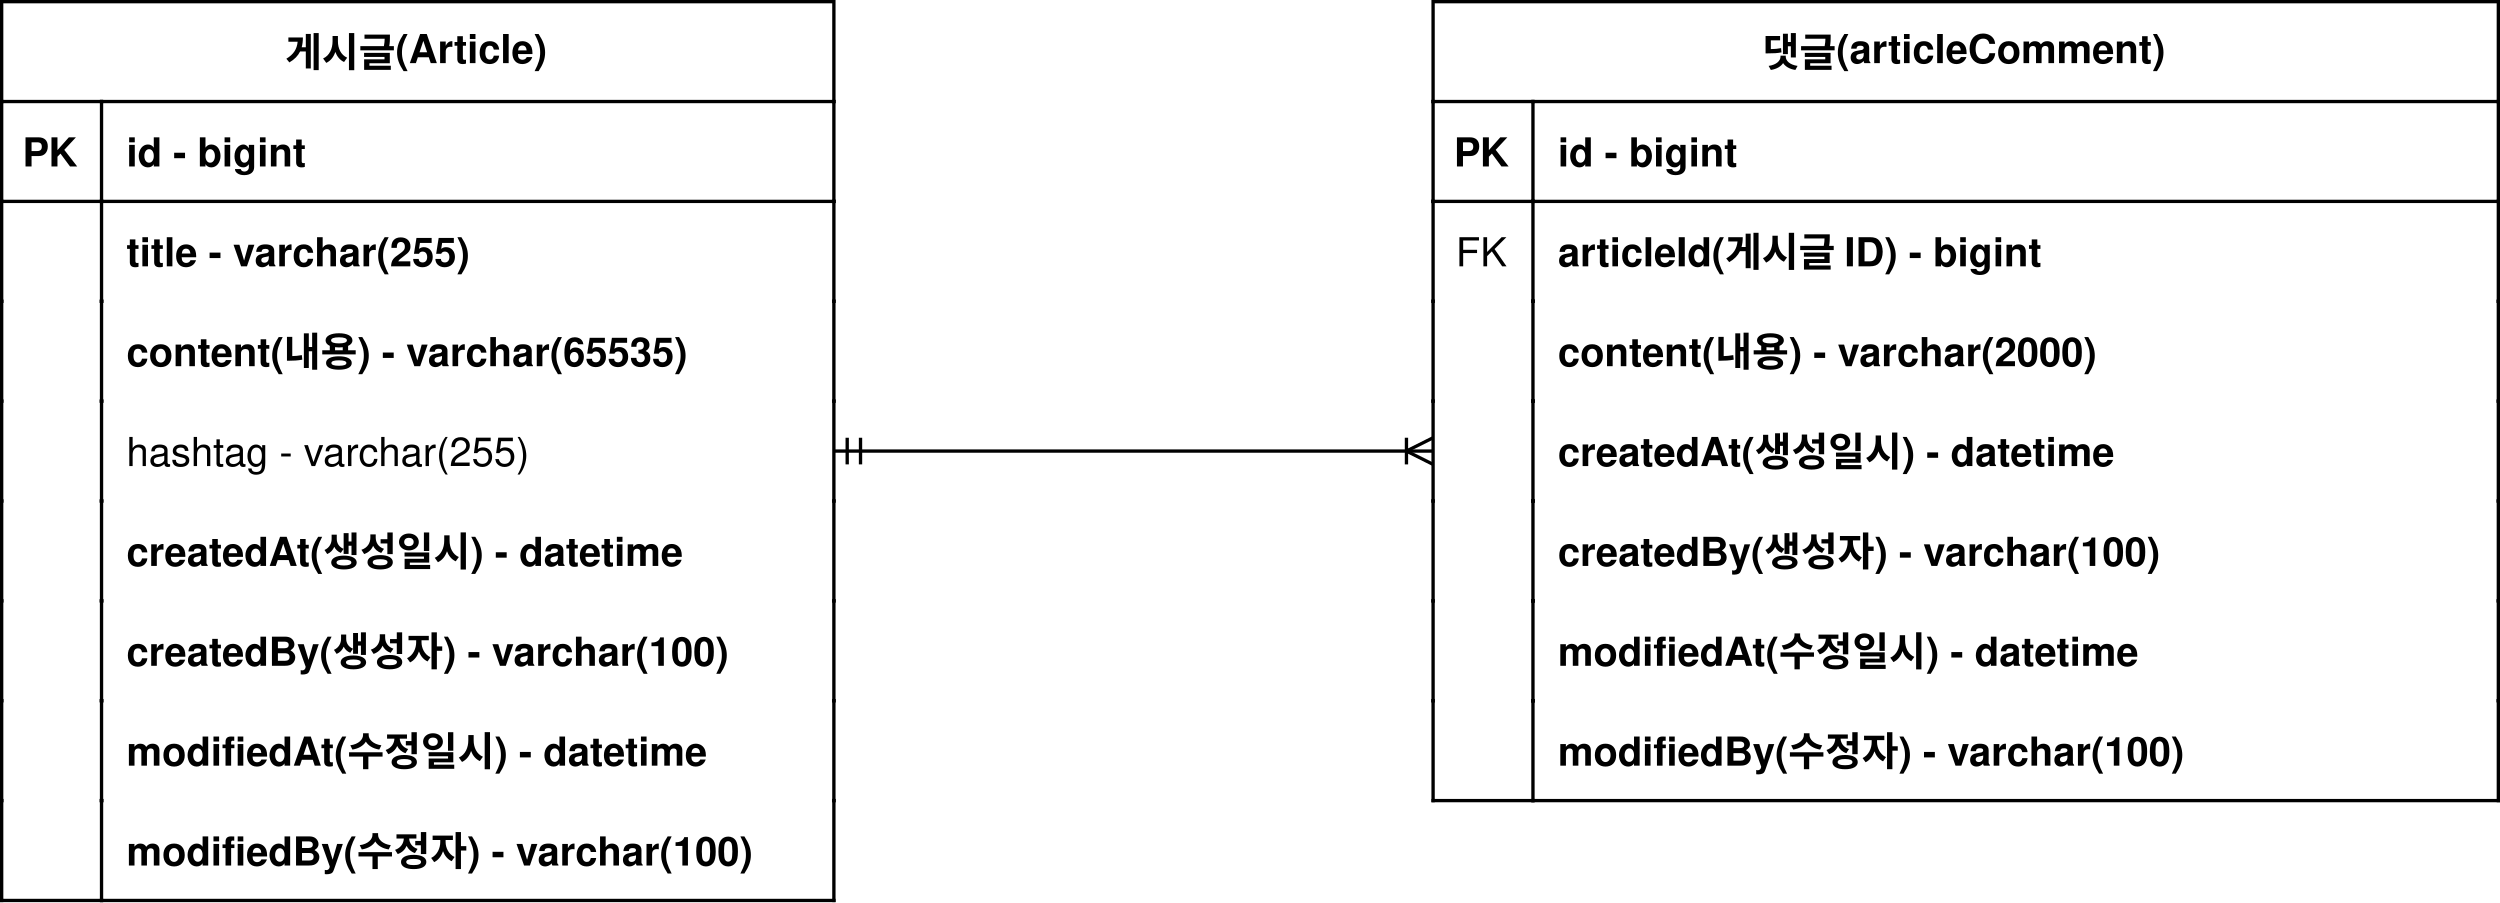
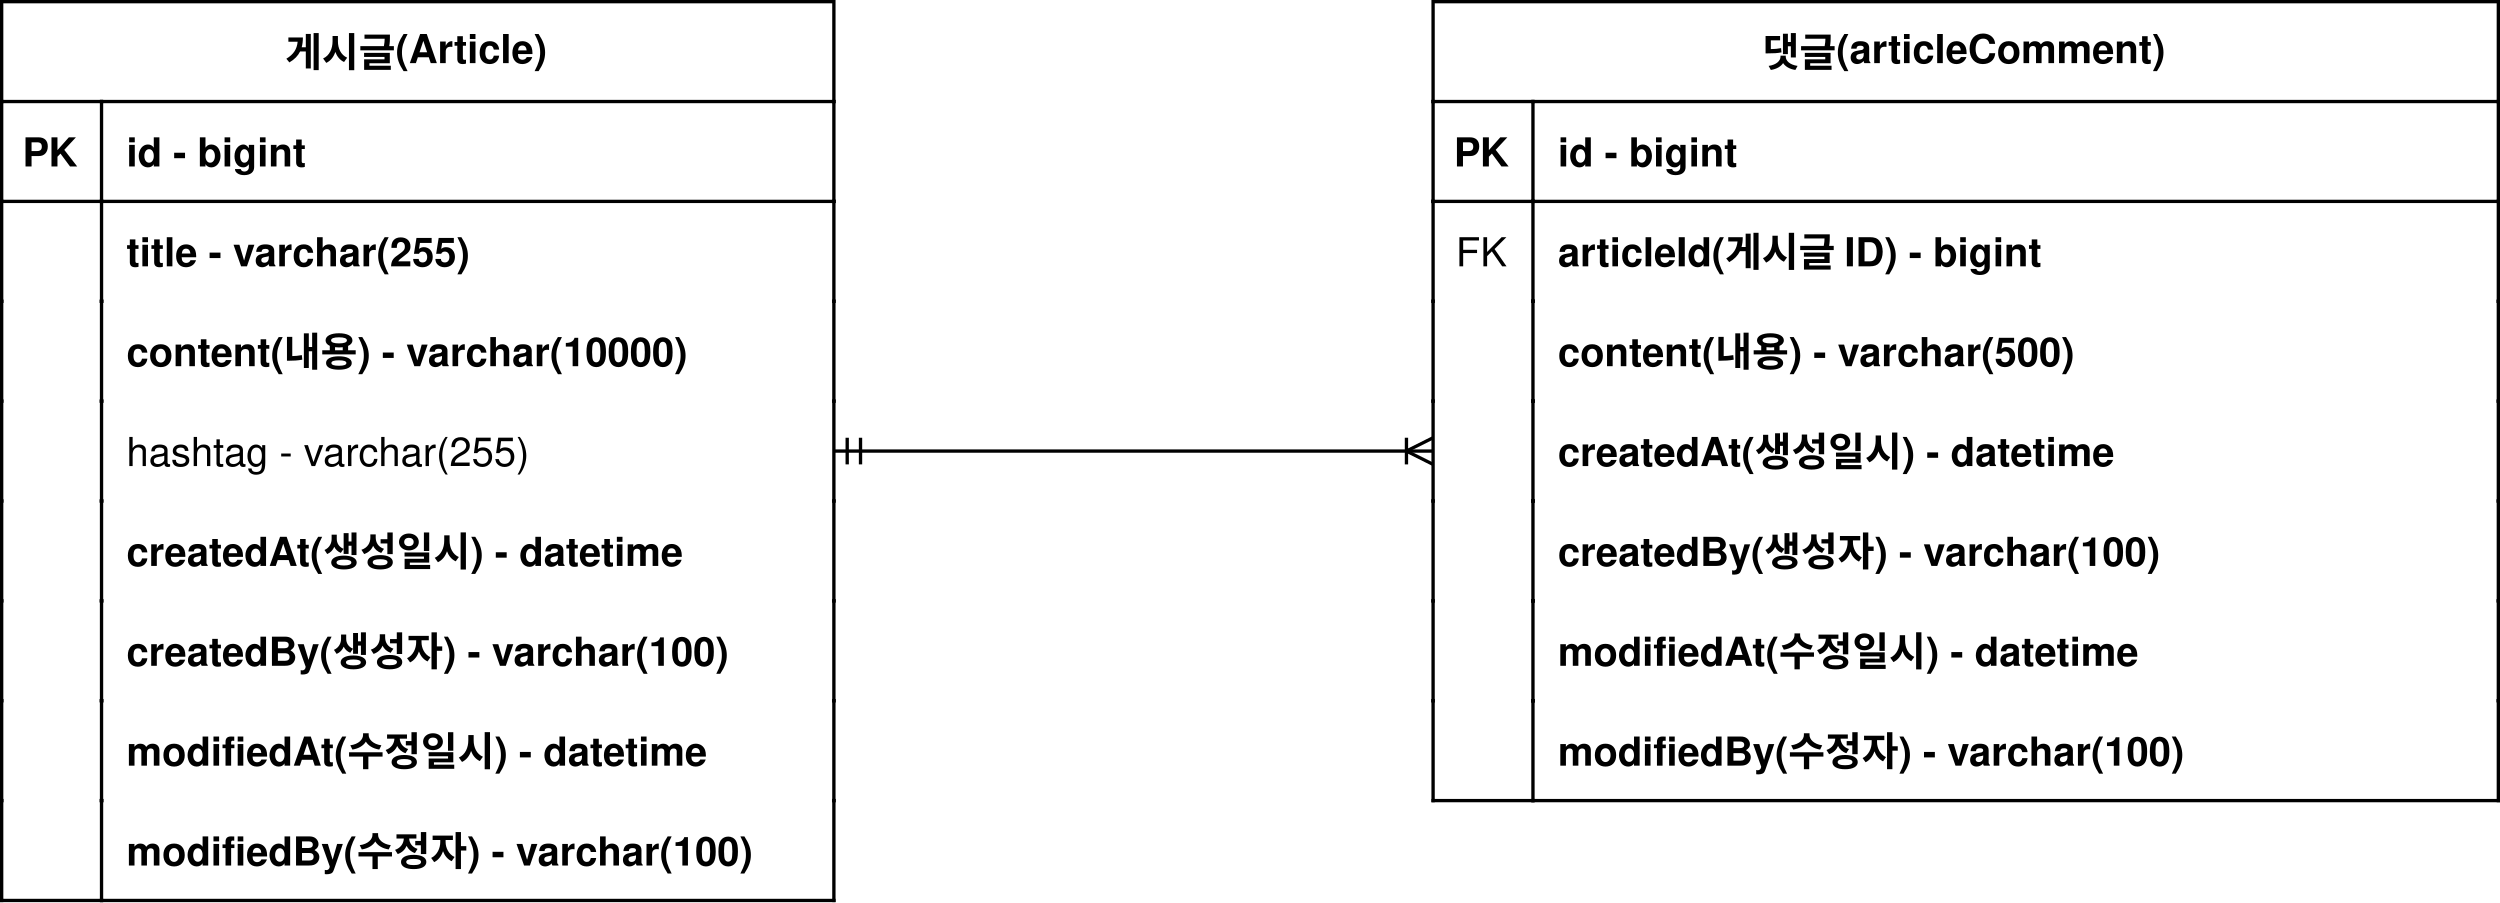
- <svg xmlns="http://www.w3.org/2000/svg" version="1.1" width="751px" height="271px" viewBox="-0.5 -0.5 751 271" content="&lt;mxfile host=&quot;app.diagrams.net&quot; modified=&quot;2022-07-11T05:23:52.960Z&quot; agent=&quot;5.0 (Macintosh; Intel Mac OS X 10_15_7) AppleWebKit/605.1.15 (KHTML, like Gecko) Version/15.5 Safari/605.1.15&quot; etag=&quot;BZovHZFXGZ_acWsRl2s3&quot; version=&quot;20.0.4&quot; type=&quot;github&quot;&gt;&lt;diagram id=&quot;R2lEEEUBdFMjLlhIrx00&quot; name=&quot;Page-1&quot;&gt;7Z3xb5s4FMf/GkvdD6sIBAI/hiTdput0VTfpevfL5AWHWAc4Z9w12V9/NtghiaFLuoS0MVI24Ydx4L2v+eA33gKcUbr8QOFi/plEKAG2FS2BMwa2HfQ9/rcwrEqDZ1ulIaY4Kk29yvAF/0TSqLo94gjlWx0ZIQnDi23jlGQZmrItG6SUPG13m5Fk+1sXMEaa4csUJrr1LxyxeWn1Xauyf0Q4nqtv7llyTwpVZ2nI5zAiT1smtGQ3JGPyFO8QTWGGMsb3fIb0X0SBO5kzJq50COwb/pmJ3tcxIXGC4ALn11OScvM0511uZjDFiXDzxkChHIh/nTMBzogSwsqtdDlCiQiVCkN5TjcNe9d+oGLcPQ74Nv5vNcjv7p5m3x4+ZkE2+jD8571bjvIDJo/Sv2AyBKEN/BGYjIAfgmBUWHzgW1dDyvA0Qe+k/9hKBYW7ciE2GfwuTGHOIGVSO47FDVwNDOKMX7gz7hXtJIGLHBfdS8scJ9EtXJFHpgZSrXCGlyi6L6Uj+nIV3fLBRFMMLoLwRZ6M2A0THGd8e8o9I74xpCjn53ILcyZ7yKtGlKFlozt76yDxuYRIihhd8S7yACU4OY2Ugp4qTa67zDf0aA+kEUqRxeuRq9jxDRm+A0Lp6aF8Nkz3QvvhnFD8UwQnkc7cDF3RfsJpwsX7EcFoxxSS4iZShAAnyYgkRMQ3IxnSQiw6RZQsvkIaIyYNC4LlZHND/uGeGVnXLnD5uY54u1e1+Ud0p2xEspxRLiUxBuIRfUIiqiEjCzlogmZqfCr9Lra/E8b43Dwg/s0TRheFVIGzpwqcU4lgoIng7o9GGfCLZRgm9/w2DbM4KYNW3LVhFbSayNb6eu3fXcfvzk7C3T5LihvvHEcRyn4rHl59PDYC4BzofzlY5ZWDR4MJv+1kkPEJ8phFuRbU9Xm+PM6+Fmfe3bbe8z/fcSxmx3mDrm7BZd8wX8ApzuLb8khvRxVuW6pYNs9S+6gq2Wu4FmQSdEzYiwnWCZngnZsJ6sl9HxW0c3dAEVbjHZ8IgZlE6PW0KDPMipN9X5jpdA7ple26zY/vr4QNdXrYfoo4tjiMA0PP7shwdjIEZyeDYxQZStEbiIa+FmaRj+HOugKTEPg2CPsi2xMMwTB4twMMz3Udo5HRpBrzmFGTLOyY0TIzevsmGk8HjQMSjZcAjYZ4XDw09FTiHOZzBuMLWVEcXxLGEcHt8kuvgAjuuYmgMlyGEME1NMPk6RmmKUX8K6OhWEiMgO+AYFxs9AGfSGJFMQZh9Q/JamkR8WMYTtFbpMaRFhVNGjIOIV6XiHoFCPHPjhCzMlGeoZkoryYTVSIkXDUhZAICazcp1bOsN7nmOBI9muRjHj26lNT56bF+NfR89DArJeUZmpLy9JRUSiI8w9UKxAeBLzaGFgjcbgXyAhGZxxD9XbqOIa0zpH92hhyQy7wEhvhmMkS9fl/DELUE0RnSLUH21o9x+BjoWdHipQouG6eqnIFl5cyIpCn3a1dAw/f0VdKpuYLGqYvxGhXHL57ocpH7PQn8XgnNoEEXzTU0tTo4XQ2Nnou88CKagaHpyIGejuzKaPbQxTOQD44L+X2Ga0MoXZ6xjTXiL8hQU0nTMhn0POPNuclw0lXiwNBM40DPNMon+E/R1TMV8vyQT2O1UnwbBDnhGrFJPebho0sxvgJ81JTbtIwPs1KMA0NTjCqv8aJyG9syO6/YJBrjmOHra9OOGa0zo67cpl1o+AcsPS8AGqXsDYSGvrTsXq4+sobMY4i+jO0Y0j5Dagp0WmbIAevPS2DIwFCG6OvL7u3q48nHOHwE+kK2w0f7+KgpzmkXH0HNKy4XjI9S9ubhI7C1MHevVx9bROZB5IDKvg4ip4JIXY1OyxA5IJ95CRBxDIWInq7s3q8+on7M48cetX0oipHyOXcrZqt7lECGSTap9pSRKQHSswViWJrIuY+yaCh+m4I3J/dcKl/JZ5itFHWqXSnMoj8LJVFxwUiRBy0xe1Bj8e2/hf3ala3xcqPbWKGJnyhdPWw2No4SzeqwoqWOK69eXHKjoqQpJ490ip7xrfof3ZiCX1PHPbLy69/Z2NTL2kiLePzYPuVnRHlHildn1nJXZRvqHWFvR4jlpcqjKhFqA/V3BrJ3BypdoQ30azXzZvVbHmX36vdXnMn/&lt;/diagram&gt;&lt;/mxfile&gt;" resource="https://app.diagrams.net/#Hhanseongseo%2Fproject-board%2Ffeature%252F%252312-domain%2Fdocument%2Fproject-board-ERD.svg">
+ <svg xmlns="http://www.w3.org/2000/svg" version="1.1" width="751px" height="271px" viewBox="-0.5 -0.5 751 271" content="&lt;mxfile host=&quot;app.diagrams.net&quot; modified=&quot;2022-07-11T09:09:21.256Z&quot; agent=&quot;5.0 (Macintosh; Intel Mac OS X 10_15_7) AppleWebKit/605.1.15 (KHTML, like Gecko) Version/15.5 Safari/605.1.15&quot; etag=&quot;eNMTPndX3UQMzW4L-uJP&quot; version=&quot;20.0.4&quot; type=&quot;github&quot;&gt;&lt;diagram id=&quot;R2lEEEUBdFMjLlhIrx00&quot; name=&quot;Page-1&quot;&gt;7Z1Rc5s4EMc/DTPpQzM2GBseDXbazqVzmbQzzd1LRzUy1hwgn1Aau5/+JJDAtnAKOQfHoI6bQYuQ8e4ffmijjQ3LjzcfCFivPuMARoY5CDaGNTNM0x2N2U9u2OaGsTnIDSFBQW4aloYv6BcURtntEQUw3etIMY4oWu8bFzhJ4ILu2QAh+Gm/2xJH+++6BiFUDF8WIFKt31BAV7nVsQel/SNE4Uq+83Ag9sRAdhaGdAUC/LRnght6gxMqTvEOkhgkMKFsz2dA/oHEsOcrSvknnRrmDXstee/rEOMwgmCN0usFjpl5kbIuN0sQo4i7eWcgTwzE3s6aG5ZPMKb5VrzxYcRDJcOQn9PNkb2FHwgft8YB32f/bifp3d3T8vvDx8RN/A/Tv9/b+Sg/QfQo/GvMp4ZnGo5vzH3D8QzXzyyO4QyupoSiRQTfCf/RrQwKc+Wab1Lwg5u8lAJChXasATMwNVCAEvbBrdkwa0cRWKco655bVigKbsEWP1I5kGx5S7SBwX0uHd6XqeiWDcabfHAehC/iZPhuEKEwYdsL5hn+jh6BKTuXW5BS0UP1nXDnT0go3OyYhC8/QBxDSrasi9grBScuI6mgp1KTRZfVjh7NiTACIbKwGLmMHdsQ4WsQyrEaymfDdM+1760wQb94cCLhzN3QZe0nFEdMvB8hCA5MHs5uIlkIUBT5OMI8vglOoBJi3ikgeP0VkBBSYVhjJC4222Mv5hl/cG0bNjtXn7WHZZu9eHdCfZyklDAp8TEgi+gT5FH1KF6LQSO4lOMT4Xe+/QNTyq7NY/F/9ur4vSiECqyaKrBeSwQTRQR3fxyVAfv8FIHont2mQRJGedCyuzYog1YR2UpfF/49dPzh1YmZO5dRduNdoSCASf14jGvHYycAVkP/i8FKrzQeDUTstpMAyi6QxyRIlaAW5/nyODtKnFl3c/Ce/f+BQn51nDfo8hac9/XSNVigJLzNjxwfqMJuSxWb41epeVKV1BquBZm4mgm1mDB4RSaMz80E+eReRwXt3B1ggOR4/5MIbu1odJ0Iw6ESZYpodrLvMzNZrAC5Mm37+OP7G2FDlR72nyJOLY7egWFoajKcnQzu2clgdZcMhcI1GoYjJcw8H8P8d2XMPcMxDW/Esz3u1Ji67w6AMRywf71BRgPV9I8ZFclCzYyWmTGsm2h8PWg0SDReHDTqx6Pz0FBTiSuQrigIOzKjOL0kekcEW+eX3gAR7HMTQWa4ukgEW2eYijCrGaYFgewtgymfSPiGYxnuLNsYGexC4jOKmeGVv0iWU4uAHUNRDC+RGi+ZVDTQUO8QMtaJqDeAEOfsCOlwJqqQuEbIuCITlSPE2x5DyNxwBxVJqYucc7yEHg3k0z966JTU+elRLA09Hz06nJIa65RU4Qo1JRXjAC1ROQNxDNfhG9OB4dp6BvICEfWPIepaOs2Q1hkyOjtDGuQyL44hTu14dJ0hcvl9BUPkFERlSO+nIPX10zt8TNSsaLaogsnGKitnQF454+M4Zq7WBTRsz0gmnY5X0FhVMS5QcfriCZ2LrPck0KCEZlJfF8draCp18Ho1NGousktFNIXK9cPARE1H9reMpoEunoG8e1rI1xmuDaHoPOPJ54jNyVBRSdMyGdQ84825yXC6WeJEZxoLV6iZRvEE/ym4eqZCnh3yaSZnipdBkFPNERuop3/40CnGN4CPinKblvHR4RTjRKcYi9p8NcVYv9zG7lFasYFmeocMR52aamS0joyqapt2meE0mHleGjMKjWtmOOrMUq+tPrGG+scQdRarGdI+Qyrqc1pmSIPp58UxZFI7Hp1niDq91IurTyef3uHDVeexGh/t46OiNqddfLgVK1y6go9C4xofrqmEWa+uPrWI+geRBoV9GiKvBZGqEp2WIdIgn3lxELFqx6PzEFHTlXp59Qn10z9+1Cjtg0EIpc+ZpxHd3sMIUISTebknj0wOkKHJEUPjSFz7MAmm/KspWHN+z6TyFX8GyVZSp9wVgyT4M1MS4R8YSvLADaIPciy2/Re3X9uiNdvsdJtJNLETJduH3cbOUbxZHpa15HGqpoTMUvxIFvAZV8q/ZEQl6451lDlV7te6d7PiazZ29VIYSRaPn3DvhJ8R5R3OVs4UcpdVG3KJ8PhAiPlnF0eVIlQGGh0MZB4OlPtGGej3ambN8qs88u7l169Y8/8A&lt;/diagram&gt;&lt;/mxfile&gt;" resource="https://app.diagrams.net/#Hhanseongseo%2Fproject-board%2Fmain%2Fdocument%2Fproject-board-ERD.svg">
  <defs>
    <clipPath id="mx-clip-0-30-30-30-0">
      <rect x="0" y="30" width="30" height="30" />
    </clipPath>
    <clipPath id="mx-clip-36-30-214-30-0">
      <rect x="36" y="30" width="214" height="30" />
    </clipPath>
    <clipPath id="mx-clip-36-60-214-30-0">
      <rect x="36" y="60" width="214" height="30" />
    </clipPath>
    <clipPath id="mx-clip-36-90-214-30-0">
      <rect x="36" y="90" width="214" height="30" />
    </clipPath>
    <clipPath id="mx-clip-36-120-214-30-0">
      <rect x="36" y="120" width="214" height="30" />
    </clipPath>
    <clipPath id="mx-clip-36-150-214-30-0">
      <rect x="36" y="150" width="214" height="30" />
    </clipPath>
    <clipPath id="mx-clip-36-180-214-30-0">
      <rect x="36" y="180" width="214" height="30" />
    </clipPath>
    <clipPath id="mx-clip-36-210-214-30-0">
      <rect x="36" y="210" width="214" height="30" />
    </clipPath>
    <clipPath id="mx-clip-36-240-214-30-0">
      <rect x="36" y="240" width="214" height="30" />
    </clipPath>
    <clipPath id="mx-clip-430-30-30-30-0">
      <rect x="430" y="30" width="30" height="30" />
    </clipPath>
    <clipPath id="mx-clip-466-30-284-30-0">
      <rect x="466" y="30" width="284" height="30" />
    </clipPath>
    <clipPath id="mx-clip-430-60-30-30-0">
      <rect x="430" y="60" width="30" height="30" />
    </clipPath>
    <clipPath id="mx-clip-466-60-284-30-0">
      <rect x="466" y="60" width="284" height="30" />
    </clipPath>
    <clipPath id="mx-clip-466-90-284-30-0">
      <rect x="466" y="90" width="284" height="30" />
    </clipPath>
    <clipPath id="mx-clip-466-120-284-30-0">
      <rect x="466" y="120" width="284" height="30" />
    </clipPath>
    <clipPath id="mx-clip-466-150-284-30-0">
      <rect x="466" y="150" width="284" height="30" />
    </clipPath>
    <clipPath id="mx-clip-466-180-284-30-0">
      <rect x="466" y="180" width="284" height="30" />
    </clipPath>
    <clipPath id="mx-clip-466-210-284-30-0">
      <rect x="466" y="210" width="284" height="30" />
    </clipPath>
  </defs>
  <g>
    <path d="M 0 30 L 0 0 L 250 0 L 250 30" fill="rgb(255, 255, 255)" stroke="rgb(0, 0, 0)" stroke-miterlimit="10" pointer-events="all" />
    <path d="M 0 30 L 0 270 L 250 270 L 250 30" fill="none" stroke="rgb(0, 0, 0)" stroke-miterlimit="10" pointer-events="none" />
    <path d="M 0 30 L 250 30" fill="none" stroke="rgb(0, 0, 0)" stroke-miterlimit="10" pointer-events="none" />
    <path d="M 30 30 L 30 60 L 30 90 L 30 120 L 30 150 L 30 180 L 30 210 L 30 240 L 30 270" fill="none" stroke="rgb(0, 0, 0)" stroke-miterlimit="10" pointer-events="none" />
    <g fill="rgb(0, 0, 0)" font-family="Helvetica" font-weight="bold" pointer-events="none" text-anchor="middle" font-size="12px">
      <text x="124.5" y="19.5">게시글(Article)</text>
    </g>
    <path d="M 0 30 M 250 30 M 250 60 L 0 60" fill="none" stroke="rgb(0, 0, 0)" stroke-linecap="square" stroke-miterlimit="10" pointer-events="none" />
    <path d="M 0 30 M 30 30 M 30 60 M 0 60" fill="none" stroke="rgb(0, 0, 0)" stroke-linecap="square" stroke-miterlimit="10" pointer-events="none" />
    <g fill="rgb(0, 0, 0)" font-family="Helvetica" font-weight="bold" pointer-events="none" clip-path="url(#mx-clip-0-30-30-30-0)" text-anchor="middle" font-size="12px">
      <text x="14.5" y="49.5">PK</text>
    </g>
    <path d="M 30 30 M 250 30 M 250 60 M 30 60" fill="none" stroke="rgb(0, 0, 0)" stroke-linecap="square" stroke-miterlimit="10" pointer-events="none" />
    <g fill="rgb(0, 0, 0)" font-family="Helvetica" font-weight="bold" text-decoration="underline" pointer-events="none" clip-path="url(#mx-clip-36-30-214-30-0)" font-size="12px">
      <text x="37.5" y="49.5">id - bigint</text>
    </g>
    <path d="M 0 60 M 30 60 M 30 90 M 0 90" fill="none" stroke="rgb(0, 0, 0)" stroke-linecap="square" stroke-miterlimit="10" pointer-events="none" />
    <path d="M 30 60 M 250 60 M 250 90 M 30 90" fill="none" stroke="rgb(0, 0, 0)" stroke-linecap="square" stroke-miterlimit="10" pointer-events="none" />
    <g fill="rgb(0, 0, 0)" font-family="Helvetica" font-weight="bold" pointer-events="none" clip-path="url(#mx-clip-36-60-214-30-0)" font-size="12px">
      <text x="37.5" y="79.5">title - varchar(255)</text>
    </g>
    <path d="M 0 90 M 30 90 M 30 120 M 0 120" fill="none" stroke="rgb(0, 0, 0)" stroke-linecap="square" stroke-miterlimit="10" pointer-events="none" />
    <path d="M 30 90 M 250 90 M 250 120 M 30 120" fill="none" stroke="rgb(0, 0, 0)" stroke-linecap="square" stroke-miterlimit="10" pointer-events="none" />
    <g fill="rgb(0, 0, 0)" font-family="Helvetica" font-weight="bold" pointer-events="none" clip-path="url(#mx-clip-36-90-214-30-0)" font-size="12px">
-       <text x="37.5" y="109.5">content(내용) - varchar(65535)</text>
+       <text x="37.5" y="109.5">content(내용) - varchar(10000)</text>
    </g>
    <path d="M 0 120 M 30 120 M 30 150 M 0 150" fill="none" stroke="rgb(0, 0, 0)" stroke-linecap="square" stroke-miterlimit="10" pointer-events="none" />
    <path d="M 30 120 M 250 120 M 250 150 M 30 150" fill="none" stroke="rgb(0, 0, 0)" stroke-linecap="square" stroke-miterlimit="10" pointer-events="none" />
    <g fill="rgb(0, 0, 0)" font-family="Helvetica" pointer-events="none" clip-path="url(#mx-clip-36-120-214-30-0)" font-size="12px">
      <text x="37.5" y="139.5">hashtag - varchar(255)</text>
    </g>
    <path d="M 0 150 M 30 150 M 30 180 M 0 180" fill="none" stroke="rgb(0, 0, 0)" stroke-linecap="square" stroke-miterlimit="10" pointer-events="none" />
    <path d="M 30 150 M 250 150 M 250 180 M 30 180" fill="none" stroke="rgb(0, 0, 0)" stroke-linecap="square" stroke-miterlimit="10" pointer-events="none" />
    <g fill="rgb(0, 0, 0)" font-family="Helvetica" font-weight="bold" pointer-events="none" clip-path="url(#mx-clip-36-150-214-30-0)" font-size="12px">
      <text x="37.5" y="169.5">createdAt(생성일시) - datetime</text>
    </g>
    <path d="M 0 180 M 30 180 M 30 210 M 0 210" fill="none" stroke="rgb(0, 0, 0)" stroke-linecap="square" stroke-miterlimit="10" pointer-events="none" />
    <path d="M 30 180 M 250 180 M 250 210 M 30 210" fill="none" stroke="rgb(0, 0, 0)" stroke-linecap="square" stroke-miterlimit="10" pointer-events="none" />
    <g fill="rgb(0, 0, 0)" font-family="Helvetica" font-weight="bold" pointer-events="none" clip-path="url(#mx-clip-36-180-214-30-0)" font-size="12px">
      <text x="37.5" y="199.5">createdBy(생성자) - varchar(100)</text>
    </g>
    <path d="M 0 210 M 30 210 M 30 240 M 0 240" fill="none" stroke="rgb(0, 0, 0)" stroke-linecap="square" stroke-miterlimit="10" pointer-events="none" />
    <path d="M 30 210 M 250 210 M 250 240 M 30 240" fill="none" stroke="rgb(0, 0, 0)" stroke-linecap="square" stroke-miterlimit="10" pointer-events="none" />
    <g fill="rgb(0, 0, 0)" font-family="Helvetica" font-weight="bold" pointer-events="none" clip-path="url(#mx-clip-36-210-214-30-0)" font-size="12px">
      <text x="37.5" y="229.5">modifiedAt(수정일시) - datetime</text>
    </g>
    <path d="M 0 240 M 30 240 M 30 270 M 0 270" fill="none" stroke="rgb(0, 0, 0)" stroke-linecap="square" stroke-miterlimit="10" pointer-events="none" />
    <path d="M 30 240 M 250 240 M 250 270 M 30 270" fill="none" stroke="rgb(0, 0, 0)" stroke-linecap="square" stroke-miterlimit="10" pointer-events="none" />
    <g fill="rgb(0, 0, 0)" font-family="Helvetica" font-weight="bold" pointer-events="none" clip-path="url(#mx-clip-36-240-214-30-0)" font-size="12px">
      <text x="37.5" y="259.5">modifiedBy(수정자) - varchar(100)</text>
    </g>
    <path d="M 430 30 L 430 0 L 750 0 L 750 30" fill="rgb(255, 255, 255)" stroke="rgb(0, 0, 0)" stroke-miterlimit="10" pointer-events="none" />
    <path d="M 430 30 L 430 240 L 750 240 L 750 30" fill="none" stroke="rgb(0, 0, 0)" stroke-miterlimit="10" pointer-events="none" />
    <path d="M 430 30 L 750 30" fill="none" stroke="rgb(0, 0, 0)" stroke-miterlimit="10" pointer-events="none" />
    <path d="M 460 30 L 460 60 L 460 90 L 460 120 L 460 150 L 460 180 L 460 210 L 460 240" fill="none" stroke="rgb(0, 0, 0)" stroke-miterlimit="10" pointer-events="none" />
    <g fill="rgb(0, 0, 0)" font-family="Helvetica" font-weight="bold" pointer-events="none" text-anchor="middle" font-size="12px">
      <text x="589.5" y="19.5">댓글(articleComment)</text>
    </g>
    <path d="M 430 30 M 750 30 M 750 60 L 430 60" fill="none" stroke="rgb(0, 0, 0)" stroke-linecap="square" stroke-miterlimit="10" pointer-events="none" />
    <path d="M 430 30 M 460 30 M 460 60 M 430 60" fill="none" stroke="rgb(0, 0, 0)" stroke-linecap="square" stroke-miterlimit="10" pointer-events="none" />
    <g fill="rgb(0, 0, 0)" font-family="Helvetica" font-weight="bold" pointer-events="none" clip-path="url(#mx-clip-430-30-30-30-0)" text-anchor="middle" font-size="12px">
      <text x="444.5" y="49.5">PK</text>
    </g>
    <path d="M 460 30 M 750 30 M 750 60 M 460 60" fill="none" stroke="rgb(0, 0, 0)" stroke-linecap="square" stroke-miterlimit="10" pointer-events="none" />
    <g fill="rgb(0, 0, 0)" font-family="Helvetica" font-weight="bold" text-decoration="underline" pointer-events="none" clip-path="url(#mx-clip-466-30-284-30-0)" font-size="12px">
      <text x="467.5" y="49.5">id - bigint</text>
    </g>
    <path d="M 430 60 M 460 60 M 460 90 M 430 90" fill="none" stroke="rgb(0, 0, 0)" stroke-linecap="square" stroke-miterlimit="10" pointer-events="none" />
    <g fill="rgb(0, 0, 0)" font-family="Helvetica" pointer-events="none" clip-path="url(#mx-clip-430-60-30-30-0)" text-anchor="middle" font-size="12px">
      <text x="444.5" y="79.5">FK</text>
    </g>
    <path d="M 460 60 M 750 60 M 750 90 M 460 90" fill="none" stroke="rgb(0, 0, 0)" stroke-linecap="square" stroke-miterlimit="10" pointer-events="none" />
    <g fill="rgb(0, 0, 0)" font-family="Helvetica" font-weight="bold" pointer-events="none" clip-path="url(#mx-clip-466-60-284-30-0)" font-size="12px">
      <text x="467.5" y="79.5">articleId(게시글 ID) - bigint</text>
    </g>
    <path d="M 430 90 M 460 90 M 460 120 M 430 120" fill="none" stroke="rgb(0, 0, 0)" stroke-linecap="square" stroke-miterlimit="10" pointer-events="none" />
    <path d="M 460 90 M 750 90 M 750 120 M 460 120" fill="none" stroke="rgb(0, 0, 0)" stroke-linecap="square" stroke-miterlimit="10" pointer-events="none" />
    <g fill="rgb(0, 0, 0)" font-family="Helvetica" font-weight="bold" pointer-events="none" clip-path="url(#mx-clip-466-90-284-30-0)" font-size="12px">
-       <text x="467.5" y="109.5">content(내용) - varchar(2000)</text>
+       <text x="467.5" y="109.5">content(내용) - varchar(500)</text>
    </g>
    <path d="M 430 120 M 460 120 M 460 150 M 430 150" fill="none" stroke="rgb(0, 0, 0)" stroke-linecap="square" stroke-miterlimit="10" pointer-events="none" />
    <path d="M 460 120 M 750 120 M 750 150 M 460 150" fill="none" stroke="rgb(0, 0, 0)" stroke-linecap="square" stroke-miterlimit="10" pointer-events="none" />
    <g fill="rgb(0, 0, 0)" font-family="Helvetica" font-weight="bold" pointer-events="none" clip-path="url(#mx-clip-466-120-284-30-0)" font-size="12px">
      <text x="467.5" y="139.5">createdAt(생성일시) - datetime</text>
    </g>
    <path d="M 430 150 M 460 150 M 460 180 M 430 180" fill="none" stroke="rgb(0, 0, 0)" stroke-linecap="square" stroke-miterlimit="10" pointer-events="none" />
    <path d="M 460 150 M 750 150 M 750 180 M 460 180" fill="none" stroke="rgb(0, 0, 0)" stroke-linecap="square" stroke-miterlimit="10" pointer-events="none" />
    <g fill="rgb(0, 0, 0)" font-family="Helvetica" font-weight="bold" pointer-events="none" clip-path="url(#mx-clip-466-150-284-30-0)" font-size="12px">
      <text x="467.5" y="169.5">createdBy(생성자) - varchar(100)</text>
    </g>
    <path d="M 430 180 M 460 180 M 460 210 M 430 210" fill="none" stroke="rgb(0, 0, 0)" stroke-linecap="square" stroke-miterlimit="10" pointer-events="none" />
    <path d="M 460 180 M 750 180 M 750 210 M 460 210" fill="none" stroke="rgb(0, 0, 0)" stroke-linecap="square" stroke-miterlimit="10" pointer-events="none" />
    <g fill="rgb(0, 0, 0)" font-family="Helvetica" font-weight="bold" pointer-events="none" clip-path="url(#mx-clip-466-180-284-30-0)" font-size="12px">
      <text x="467.5" y="199.5">modifiedAt(수정일시) - datetime</text>
    </g>
    <path d="M 430 210 M 460 210 M 460 240 M 430 240" fill="none" stroke="rgb(0, 0, 0)" stroke-linecap="square" stroke-miterlimit="10" pointer-events="none" />
    <path d="M 460 210 M 750 210 M 750 240 M 460 240" fill="none" stroke="rgb(0, 0, 0)" stroke-linecap="square" stroke-miterlimit="10" pointer-events="none" />
    <g fill="rgb(0, 0, 0)" font-family="Helvetica" font-weight="bold" pointer-events="none" clip-path="url(#mx-clip-466-210-284-30-0)" font-size="12px">
      <text x="467.5" y="229.5">modifiedBy(수정자) - varchar(100)</text>
    </g>
    <path d="M 250 135 L 280 135 L 400 135 L 430 135" fill="none" stroke="rgb(0, 0, 0)" stroke-miterlimit="10" pointer-events="none" />
    <path d="M 254 131 L 254 139 M 258 131 L 258 139" fill="none" stroke="rgb(0, 0, 0)" stroke-miterlimit="10" pointer-events="none" />
    <path d="M 422 139 L 422 131 M 430 131 L 422 135 L 430 139" fill="none" stroke="rgb(0, 0, 0)" stroke-miterlimit="10" pointer-events="none" />
  </g>
</svg>
